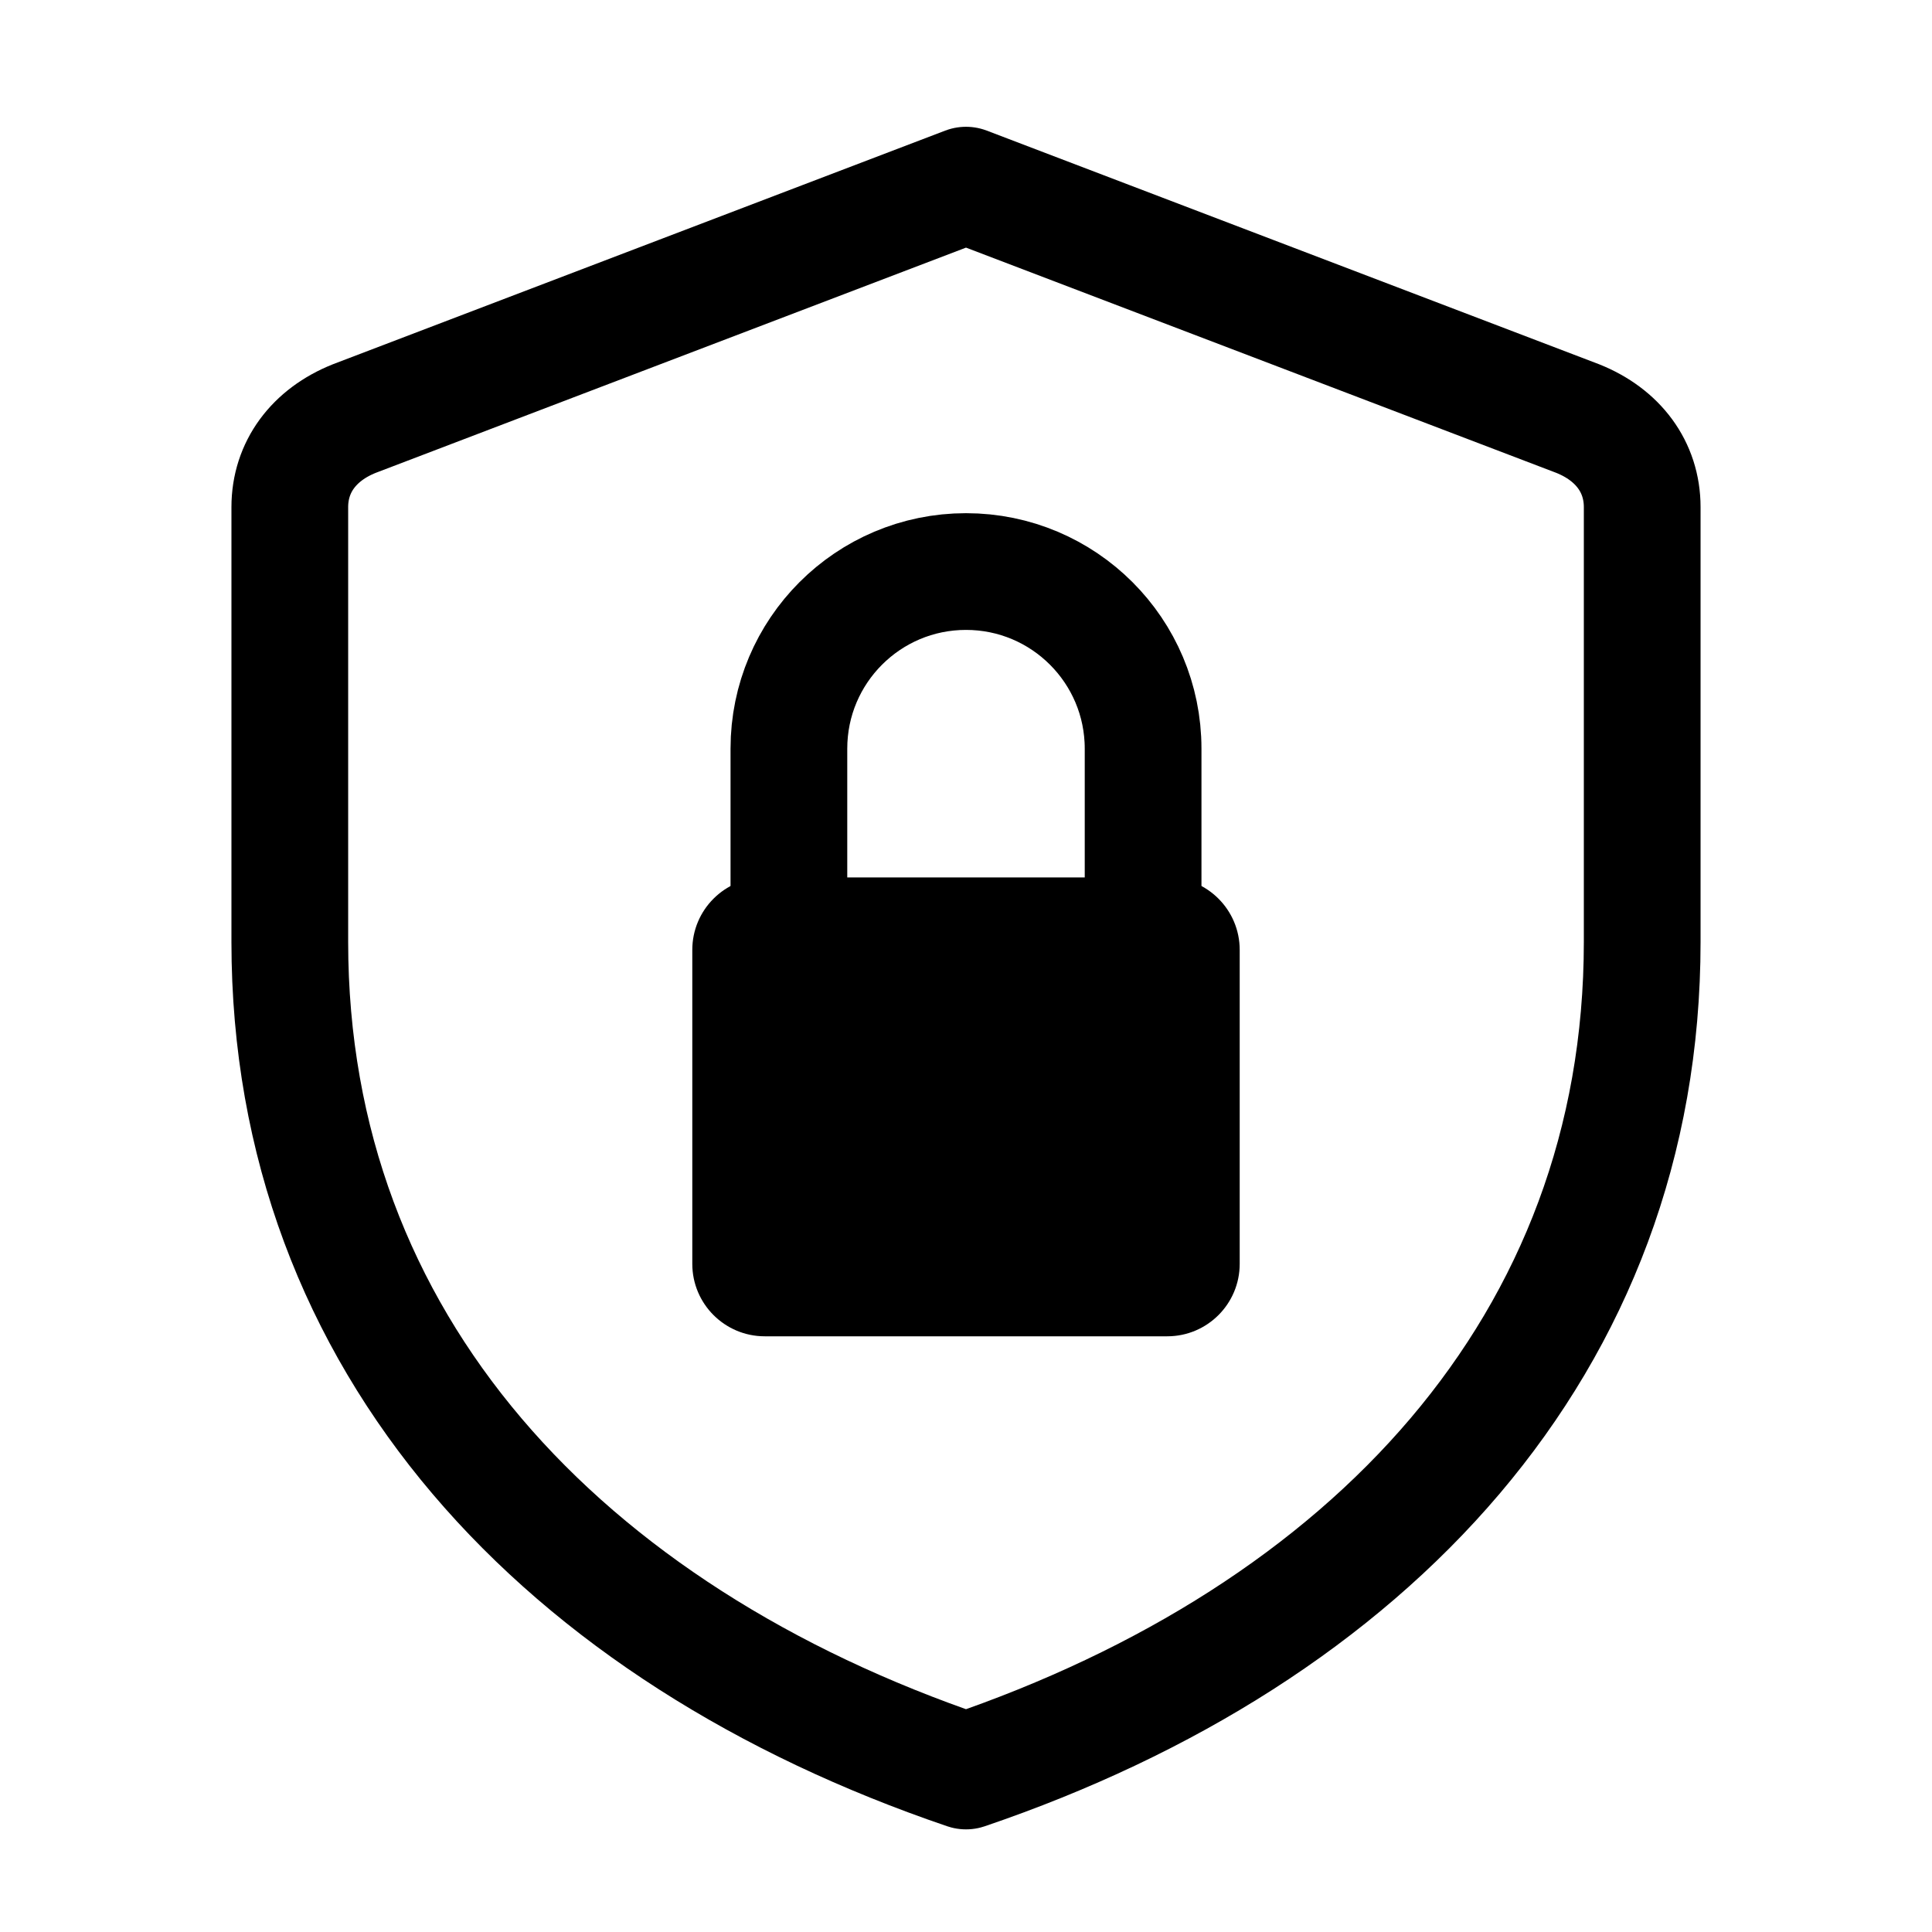
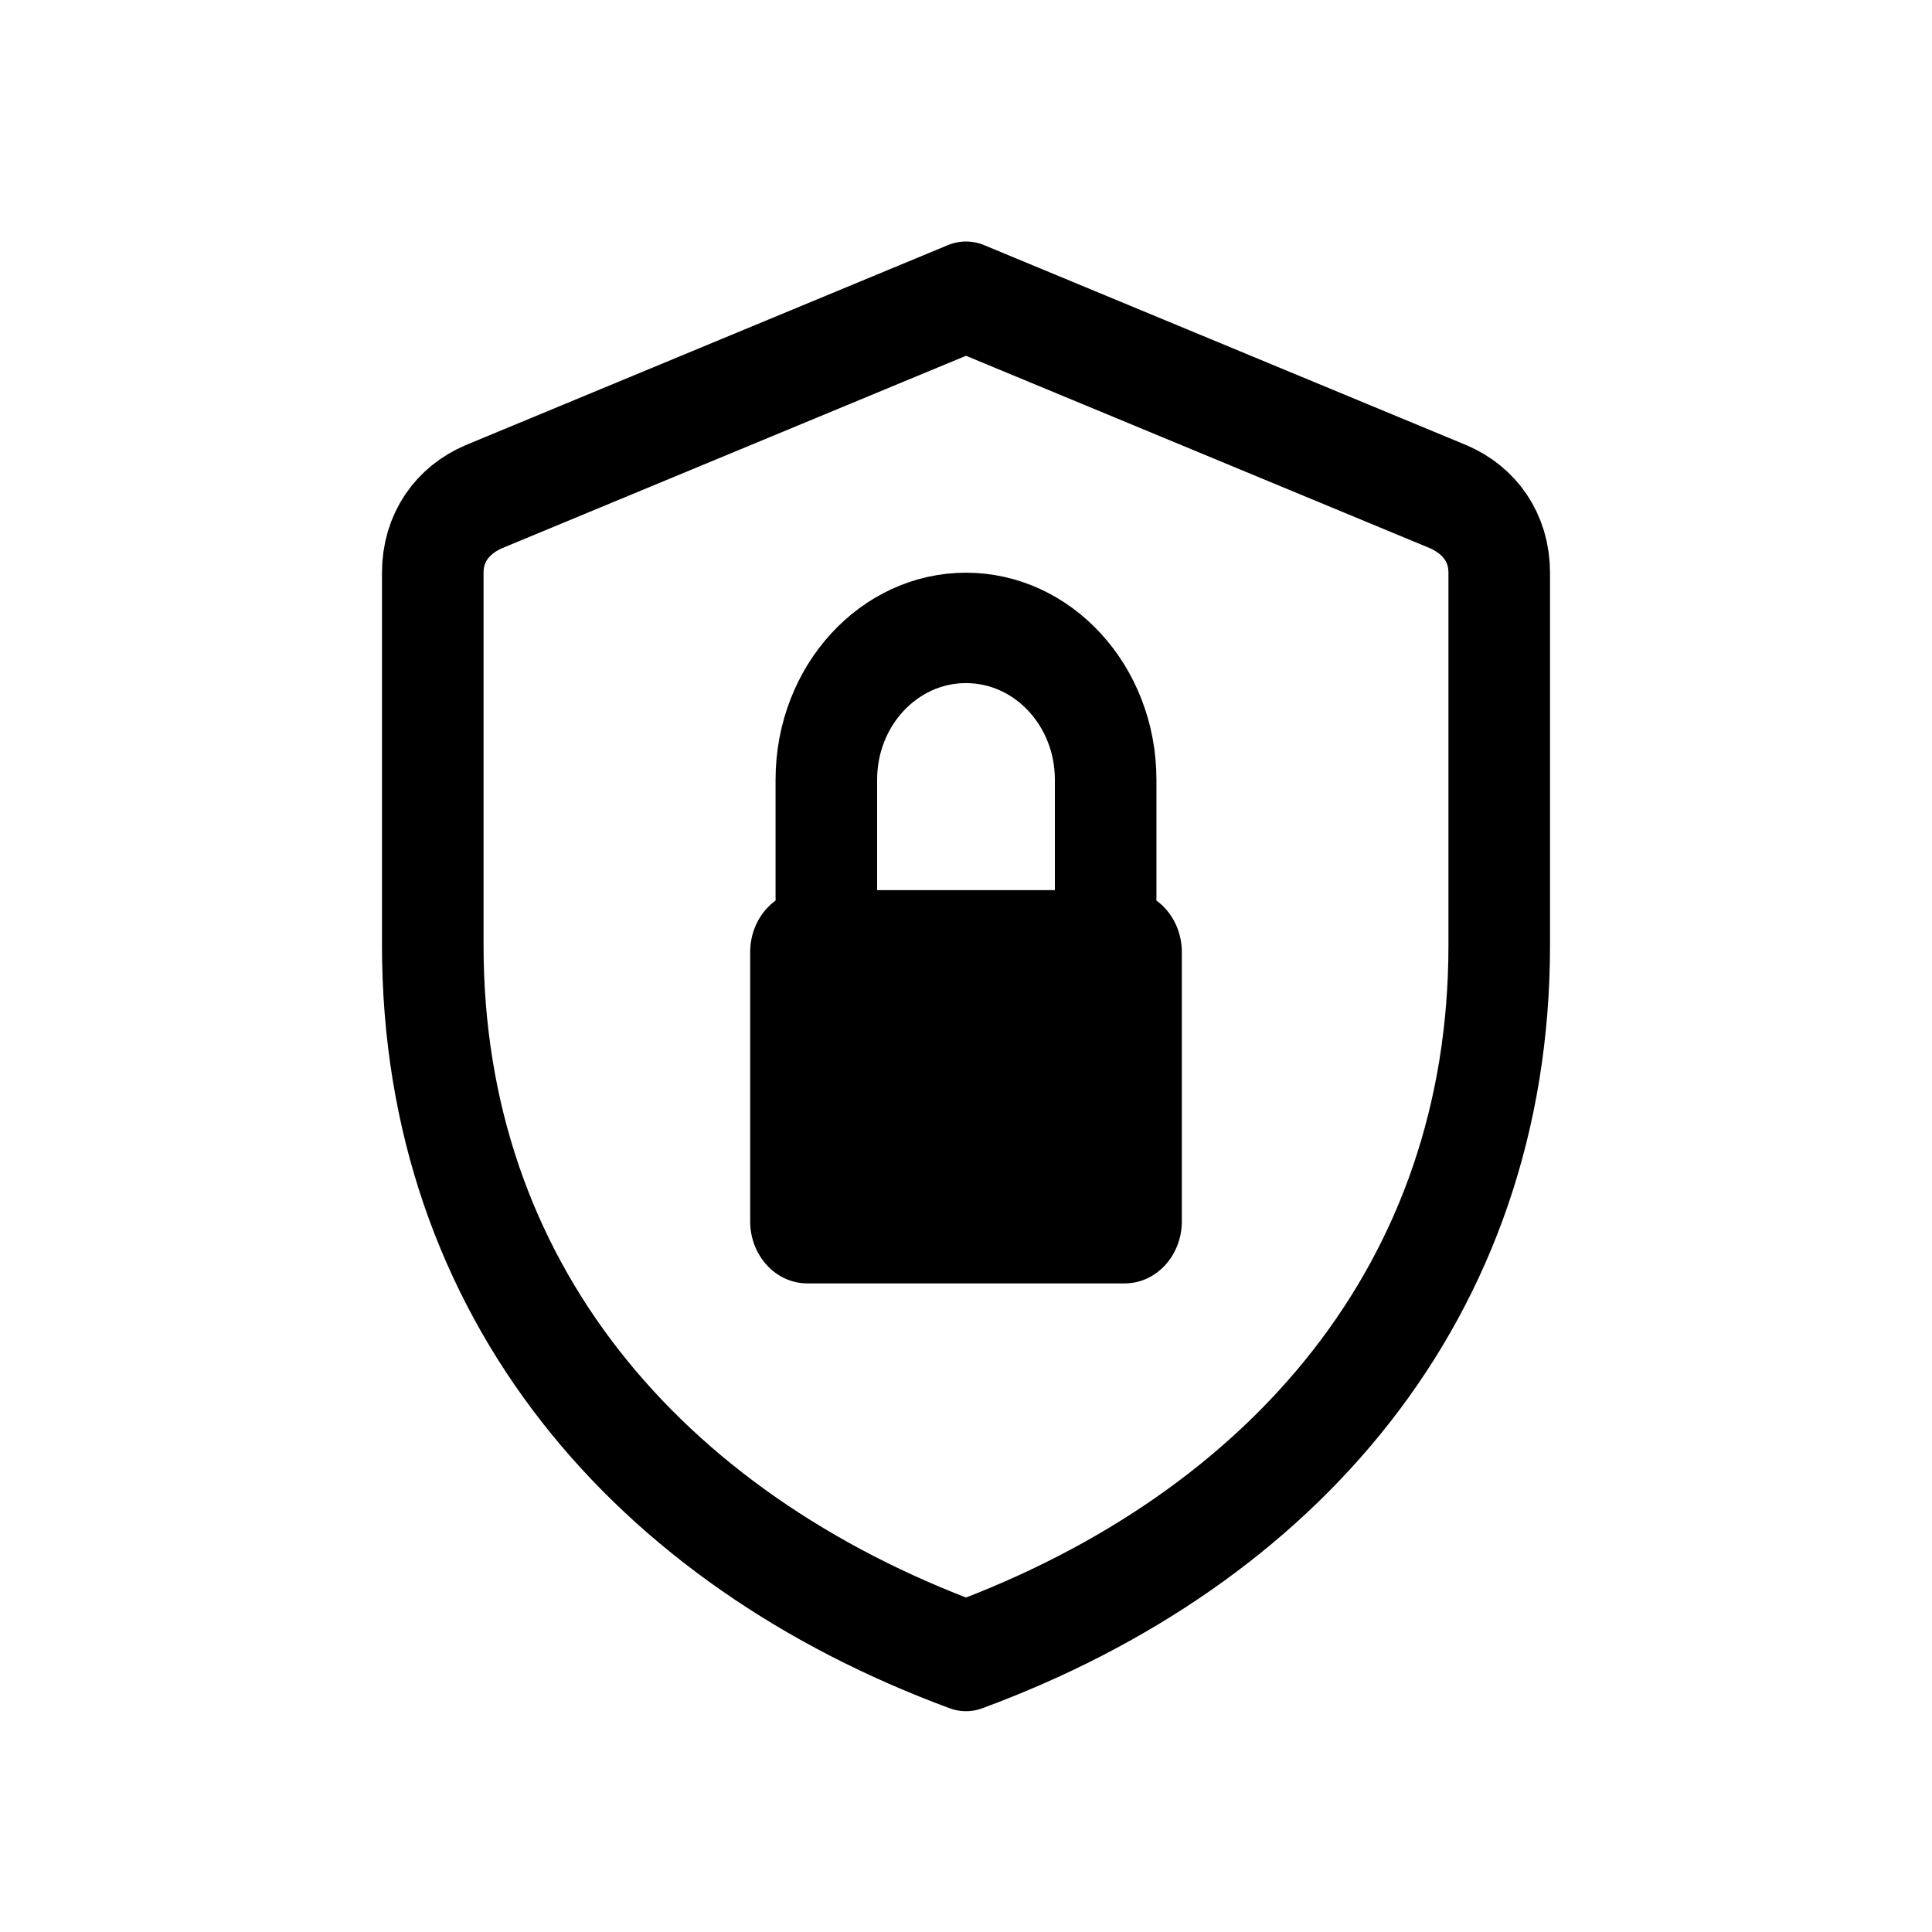
- <svg xmlns="http://www.w3.org/2000/svg" viewBox="0 0 24 24" fill="none" stroke="currentColor" stroke-width="1.45" stroke-linecap="round" stroke-linejoin="round">
-   <path d="M12 2.3l7.6 2.9c.5.2.8.6.8 1.1v5.4c0 5-3.4 8.6-8.4 10.3-5-1.7-8.4-5.3-8.4-10.3V6.3c0-.5.3-.9.8-1.1z" />
-   <path d="M9.8 11V9.3a2.2 2.2 0 0 1 4.4 0V11" />
-   <rect x="8.6" y="10.9" width="6.8" height="5.7" rx="0.9" fill="currentColor" stroke="none" />
+ <svg xmlns="http://www.w3.org/2000/svg" viewBox="-2 -2 28 28" fill="none" stroke="currentColor" stroke-width="1.6" stroke-linecap="round" stroke-linejoin="round">
+   <g transform="translate(12 0) scale(.92 1) translate(-12 0)">
+     <path d="M12 2.3l7.6 2.9c.5.2.8.6.8 1.1v5.4c0 5-3.4 8.6-8.4 10.3-5-1.7-8.4-5.3-8.4-10.3V6.3c0-.5.3-.9.8-1.1z" />
+     <path d="M9.8 11V9.3a2.2 2.2 0 0 1 4.4 0V11" />
+     <rect x="8.6" y="10.9" width="6.8" height="5.7" rx="0.9" fill="currentColor" stroke="none" />
+   </g>
</svg>
